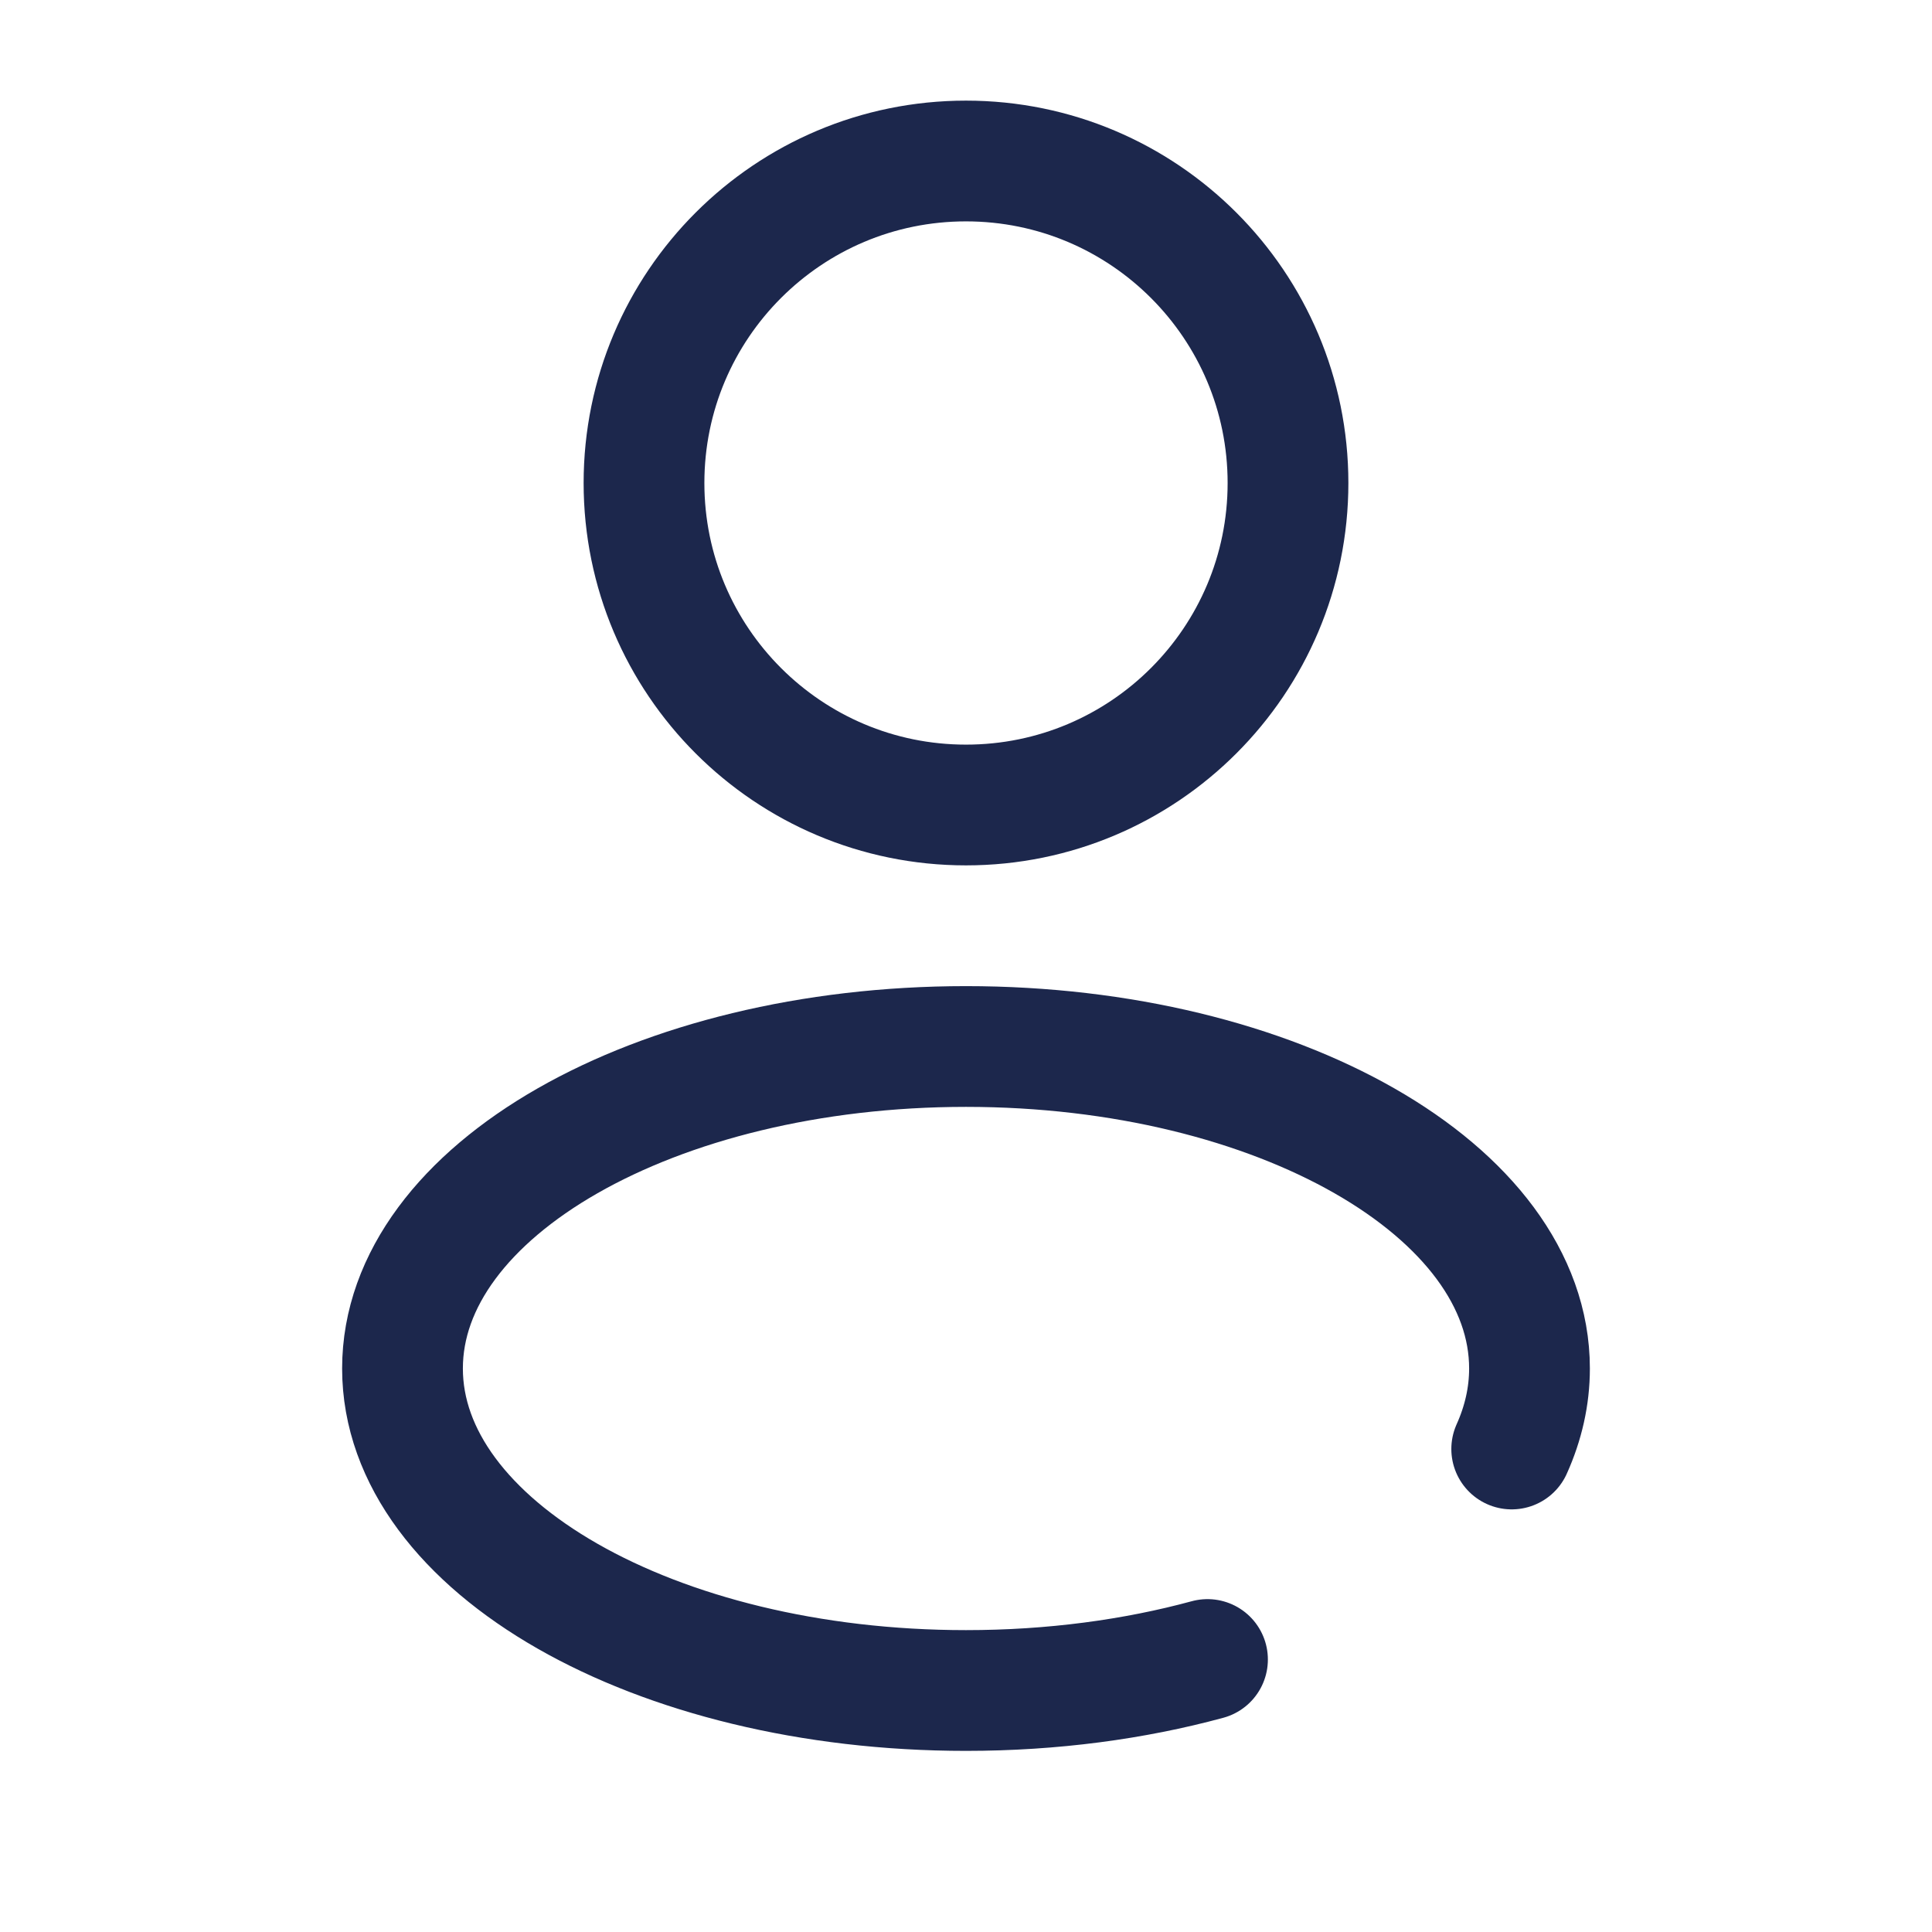
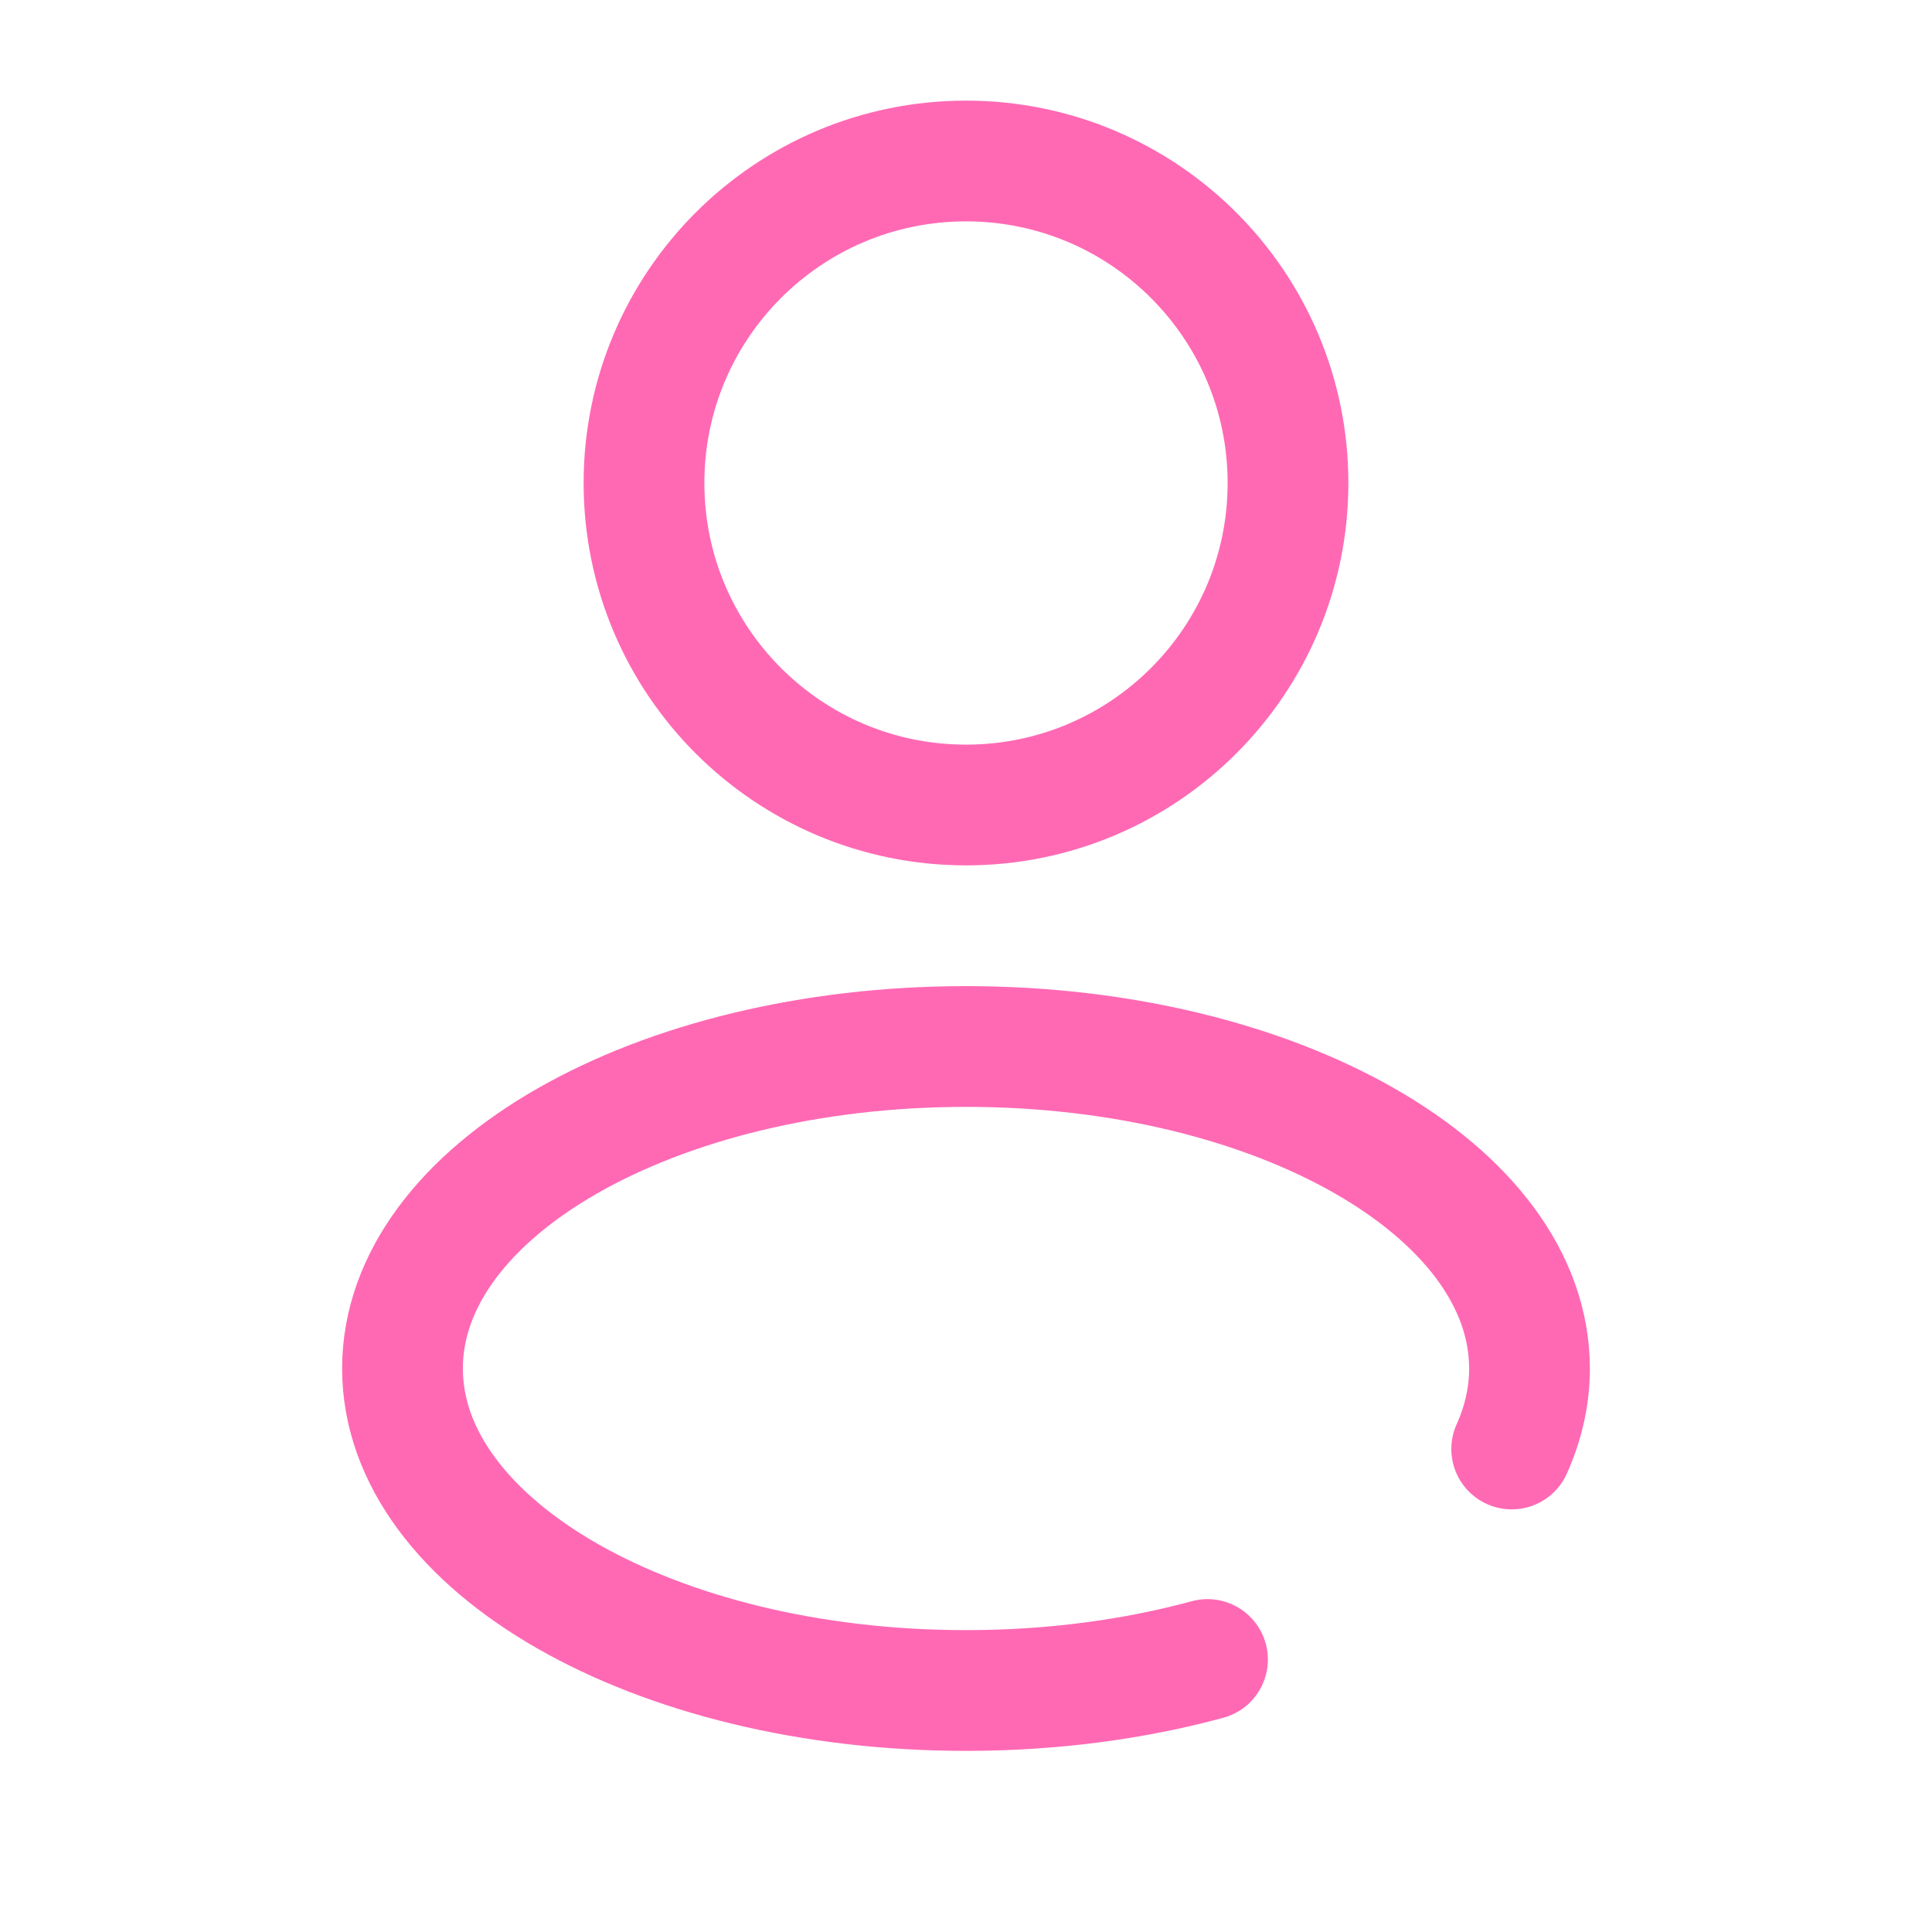
<svg xmlns="http://www.w3.org/2000/svg" width="800px" height="800px" viewBox="0 0 24 24" fill="none">
-   <circle cx="12" cy="6" r="4" stroke="#1C274C" stroke-width="1.5" />
-   <path d="M15 20.615C14.091 20.862 13.074 21 12 21C8.134 21 5 19.209 5 17C5 14.791 8.134 13 12 13C15.866 13 19 14.791 19 17C19 17.345 18.923 17.68 18.779 18" stroke="#1C274C" stroke-width="1.5" stroke-linecap="round" />
+   <circle cx="12" cy="6" r="4" stroke="#FF69B4" stroke-width="1.5" />
+   <path d="M15 20.615C14.091 20.862 13.074 21 12 21C8.134 21 5 19.209 5 17C5 14.791 8.134 13 12 13C15.866 13 19 14.791 19 17C19 17.345 18.923 17.68 18.779 18" stroke="#FF69B4" stroke-width="1.5" stroke-linecap="round" />
</svg>
